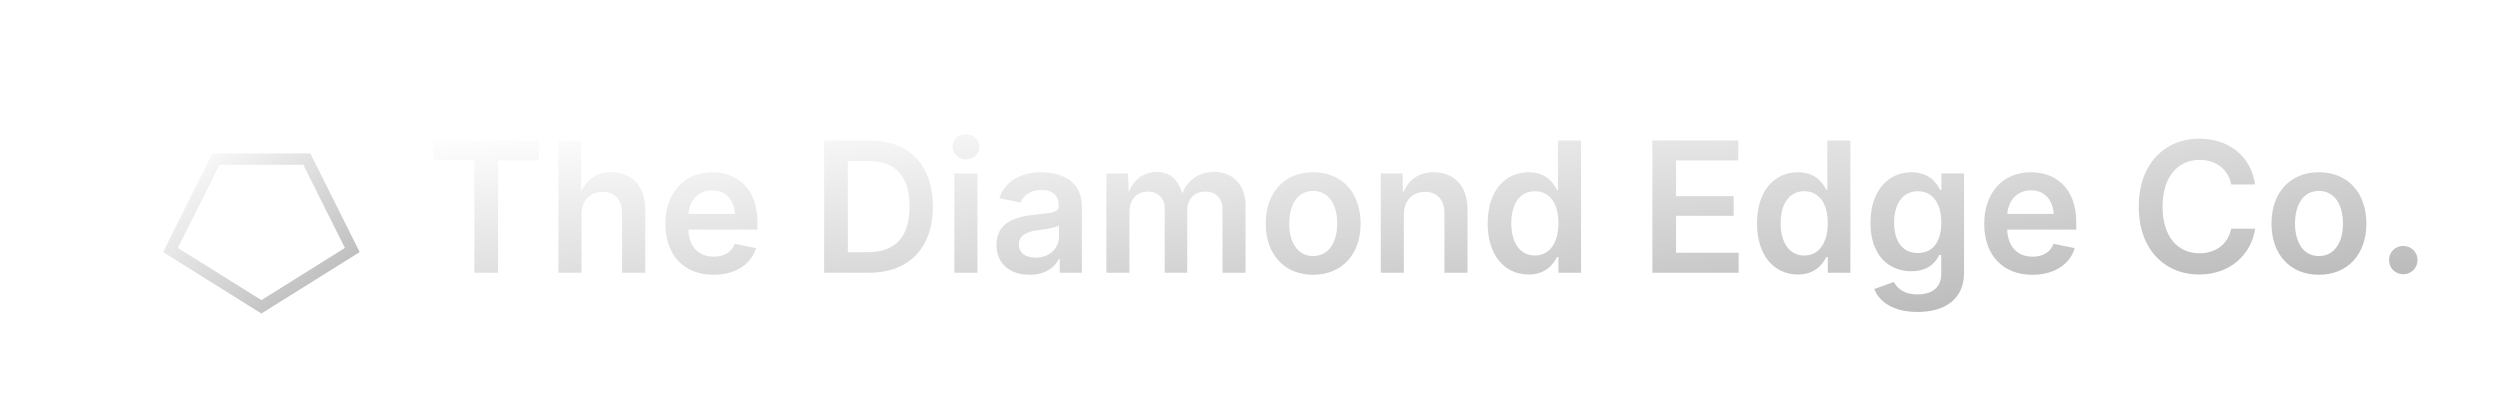
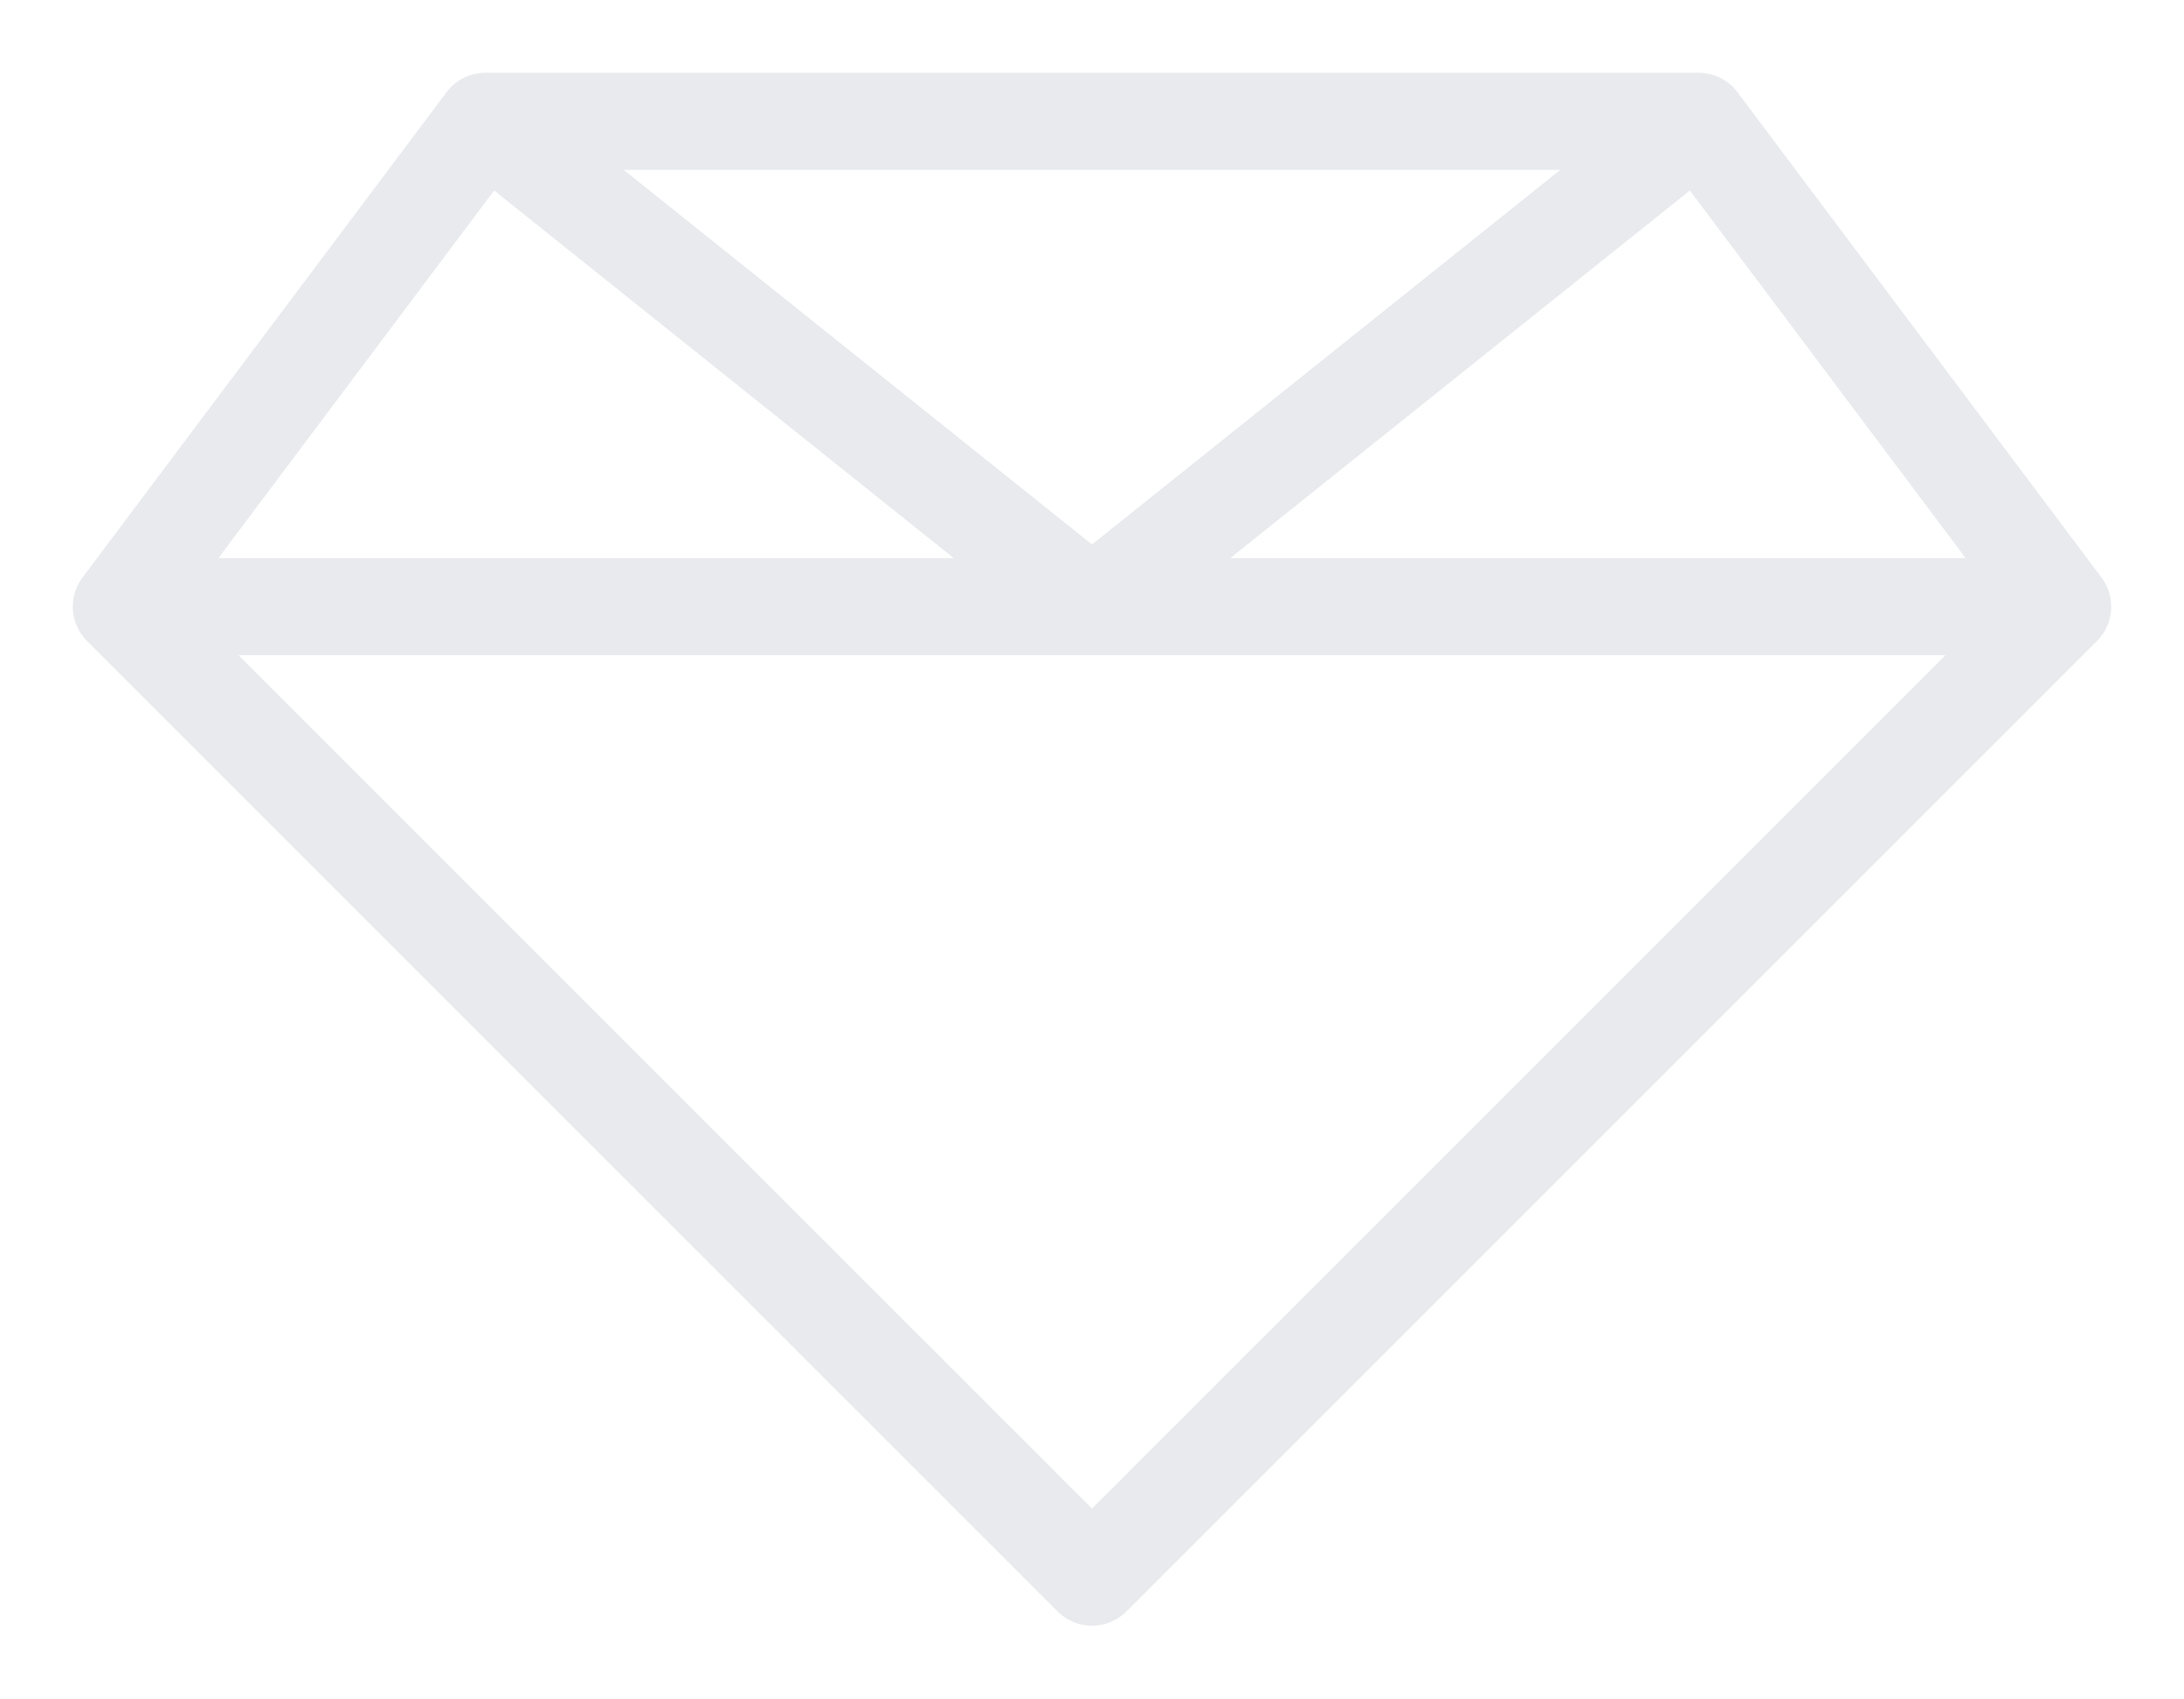
- <svg xmlns="http://www.w3.org/2000/svg" width="220" height="36" viewBox="0 0 880 144">
-   <defs>
-     <linearGradient id="g" x1="0" y1="0" x2="1" y2="1">
-       <stop offset="0%" stop-color="#ffffff" />
-       <stop offset="100%" stop-color="#b3b3b3" />
-     </linearGradient>
-   </defs>
-   <rect width="880" height="144" rx="18" fill="none" />
-   <g transform="translate(12,100)">
-     <path d="M48 -12 L64 -44 L96 -44 L112 -12 L80 8 Z" fill="none" stroke="url(#g)" stroke-width="4" />
+ <svg xmlns="http://www.w3.org/2000/svg" width="36" height="28" viewBox="0 0 36 28">
+   <g fill="none" stroke="#E8EAED" stroke-width="1.6" stroke-linejoin="round">
+     <path d="M2 10 L8 2 H28 L34 10 L18 26 Z" />
+     <path d="M8 2 L18 10 L28 2" />
+     <path d="M2 10 H34" />
  </g>
-   <text x="150" y="96" font-family="SF Pro Display, Inter, system-ui, -apple-system, Segoe UI, Roboto" font-weight="600" font-size="64" fill="url(#g)">The Diamond Edge Co.</text>
</svg>
